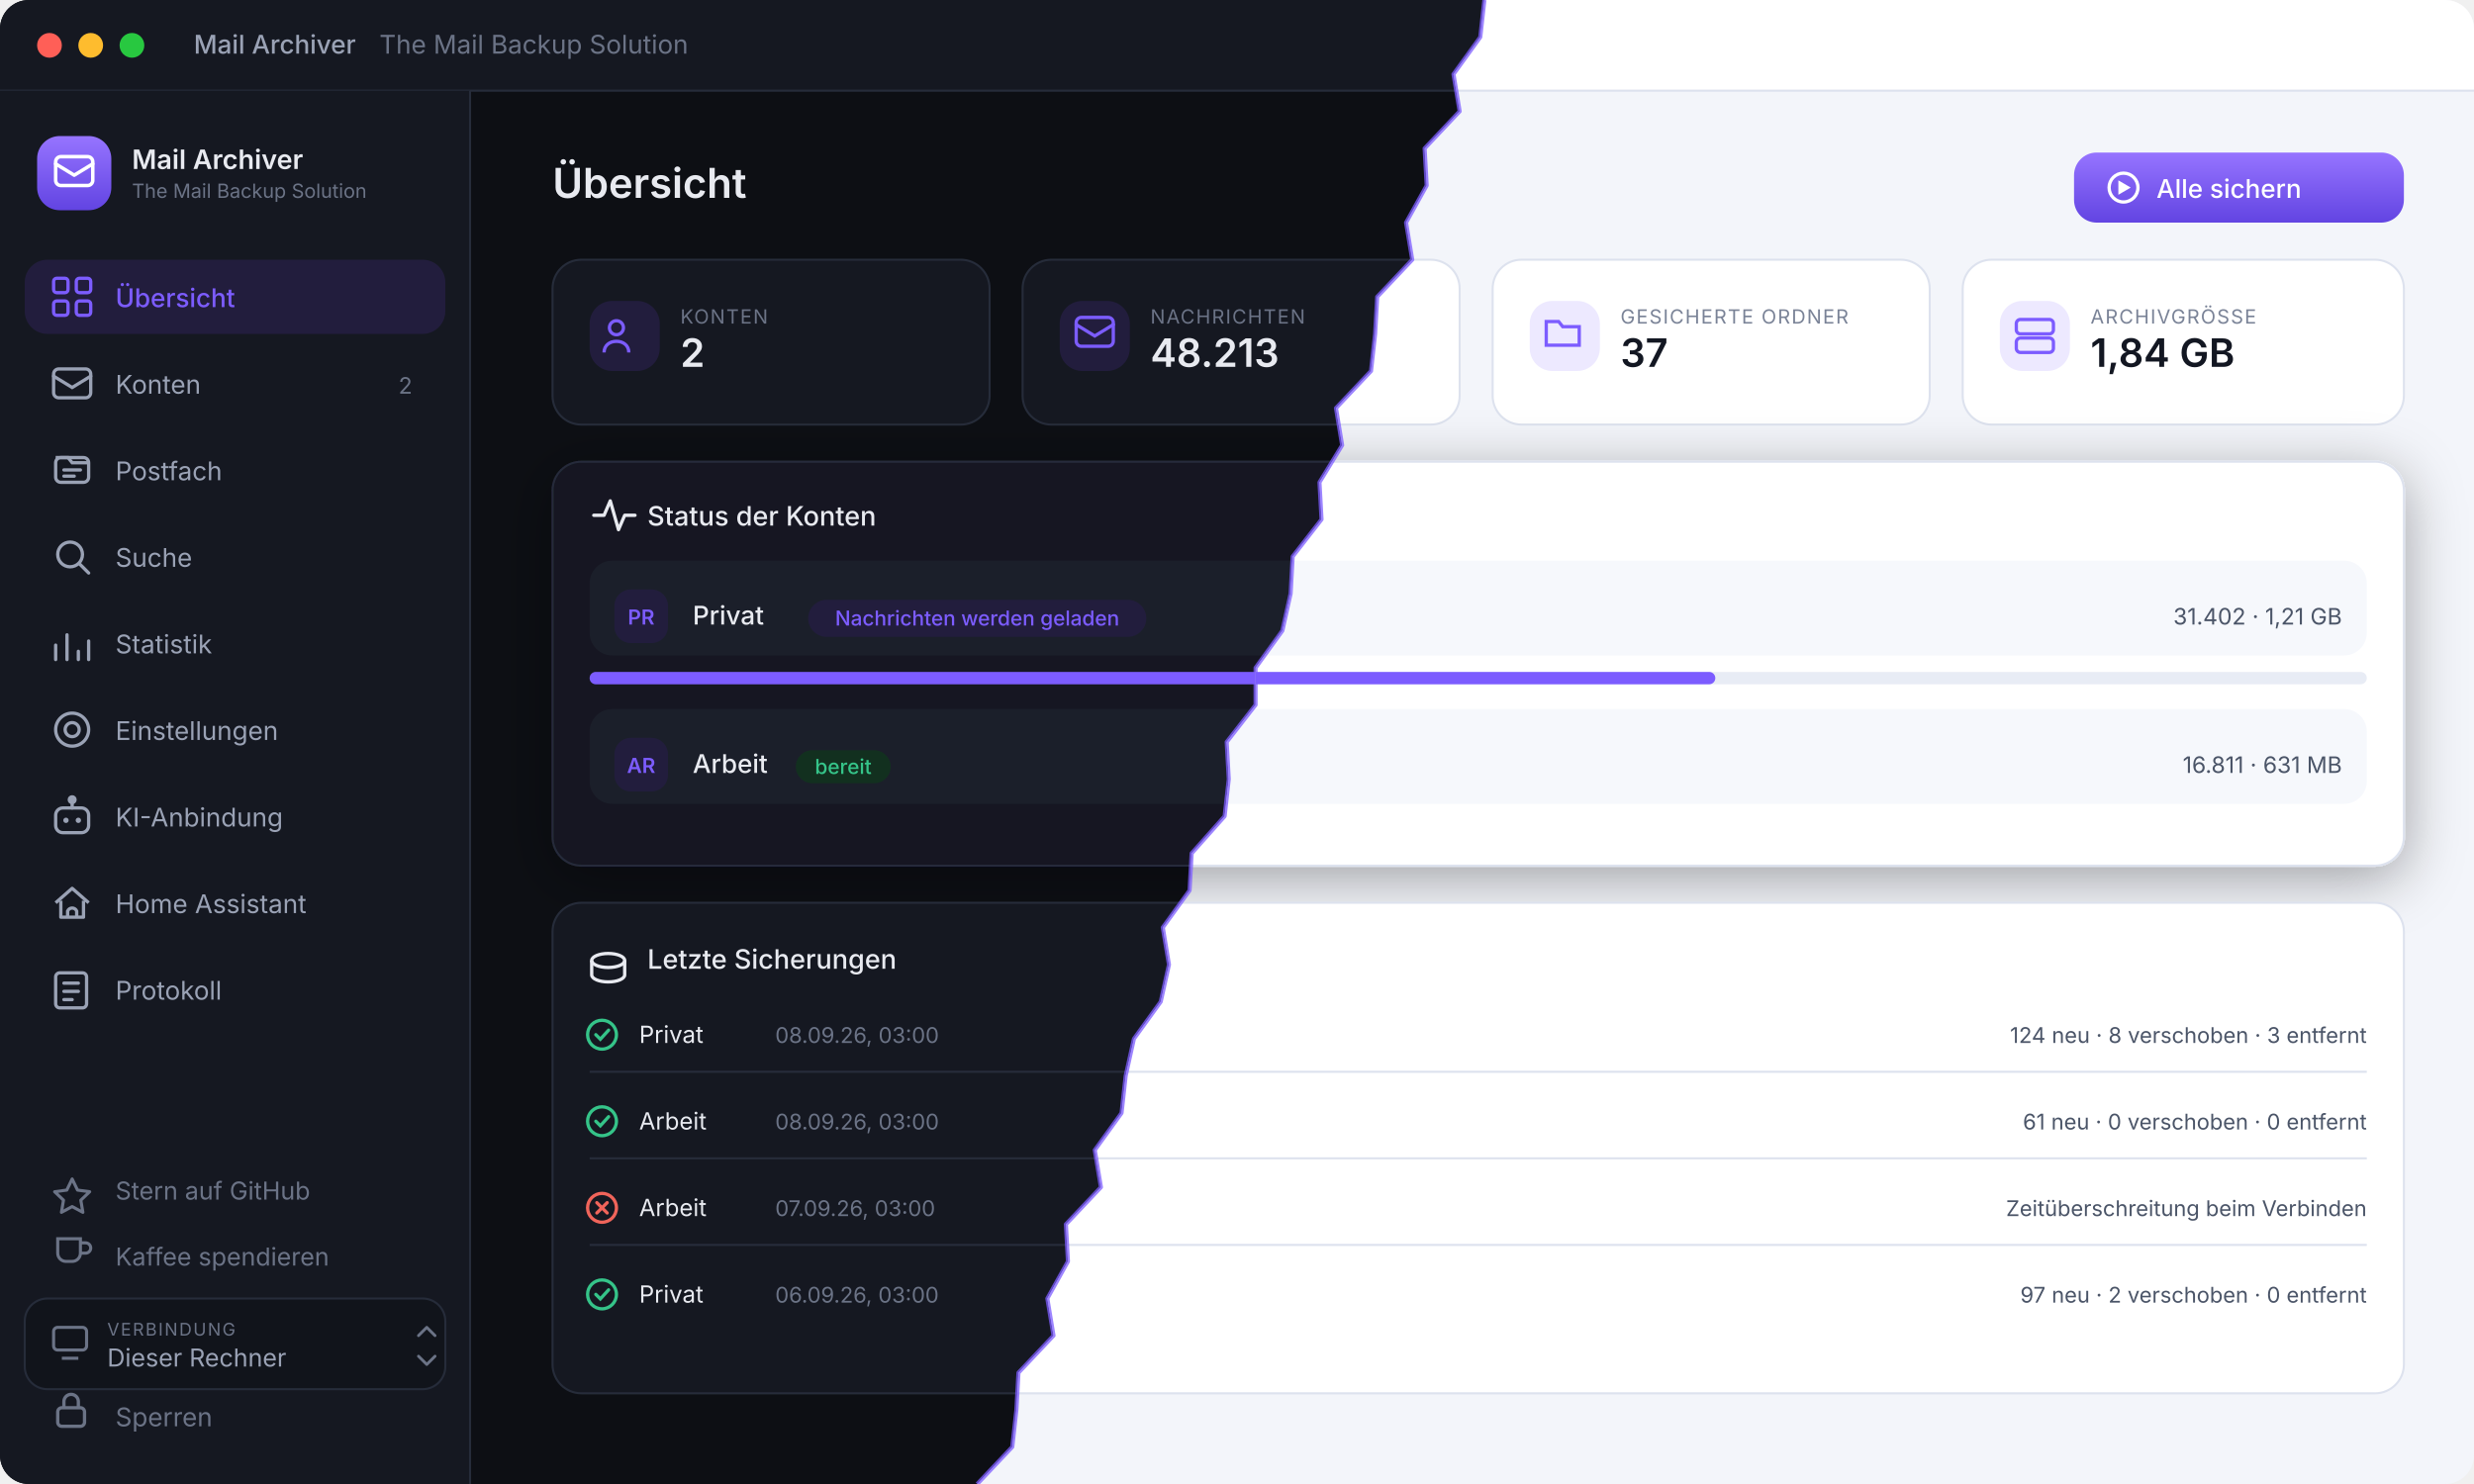
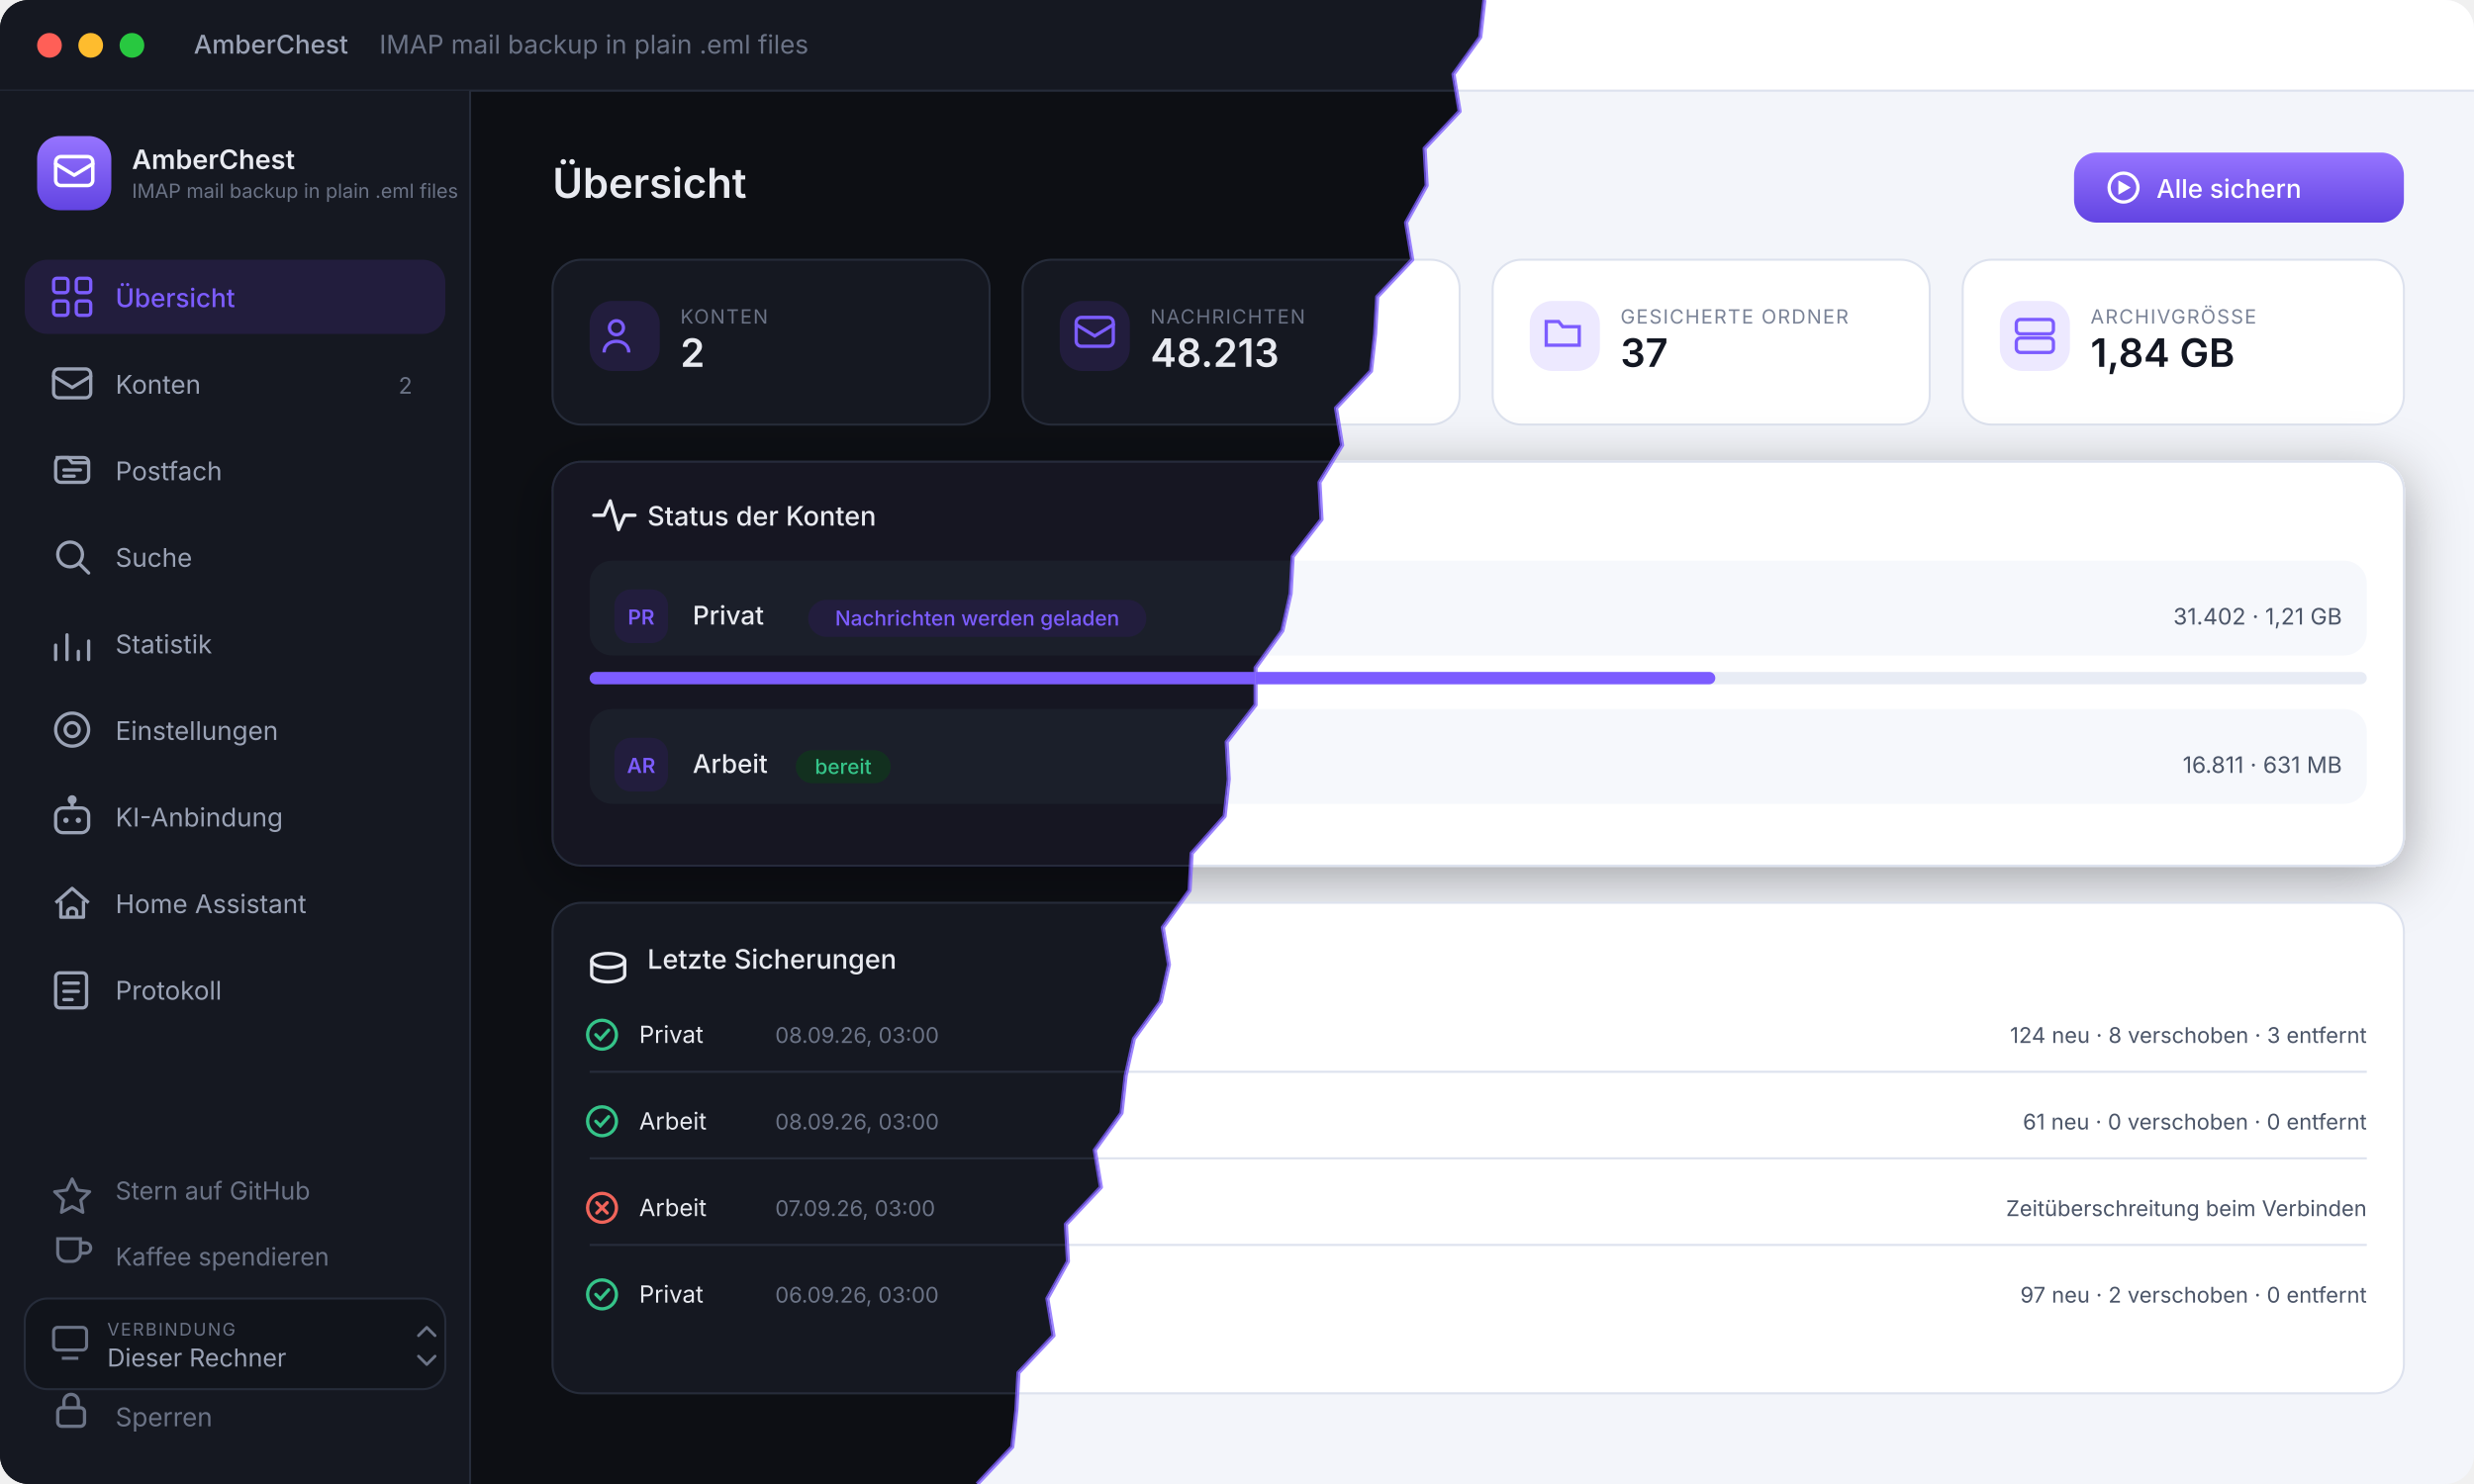
- <svg xmlns="http://www.w3.org/2000/svg" viewBox="0 0 1200 720" width="1200" height="720" role="img" aria-label="Mail Archiver overview screen">
+ <svg xmlns="http://www.w3.org/2000/svg" viewBox="0 0 1200 720" width="1200" height="720" role="img" aria-label="AmberChest overview screen">
  <defs>
    <linearGradient id="accent" x1="0" y1="0" x2="0" y2="1">
      <stop offset="0" stop-color="#9674ff" />
      <stop offset="1" stop-color="#6244e2" />
    </linearGradient>
    <filter id="soft" x="-20%" y="-20%" width="140%" height="140%">
      <feDropShadow dx="0" dy="6" stdDeviation="14" flood-color="#000" flood-opacity="0.35" />
    </filter>
    <clipPath id="round">
      <rect x="0" y="0" width="1200" height="720" rx="14" />
    </clipPath>
    <clipPath id="tear-dark">
      <path d="M0 0 L720 0 L720 0 718 18 705 36 708 54 691 72 692 90 682 108 685 126 668 144 667 162 665 180 648 198 651 216 640 234 641 252 627 270 626 288 622 306 609 324 609 342 595 360 596 378 594 396 578 414 577 432 564 450 567 468 563 486 550 504 546 522 544 540 531 558 534 576 517 594 518 612 508 630 511 648 494 666 493 684 491 702 474 720 L0 720 Z" />
    </clipPath>
    <clipPath id="tear-light">
      <path d="M1200 0 L720 0 L720 0 718 18 705 36 708 54 691 72 692 90 682 108 685 126 668 144 667 162 665 180 648 198 651 216 640 234 641 252 627 270 626 288 622 306 609 324 609 342 595 360 596 378 594 396 578 414 577 432 564 450 567 468 563 486 550 504 546 522 544 540 531 558 534 576 517 594 518 612 508 630 511 648 494 666 493 684 491 702 474 720 L1200 720 Z" />
    </clipPath>
  </defs>
  <g clip-path="url(#round)" font-family="-apple-system, BlinkMacSystemFont, 'Segoe UI', Inter, sans-serif">
    <g clip-path="url(#tear-dark)">
      <rect width="1200" height="720" fill="#0d0f14" />
      <rect width="1200" height="44" fill="#151821" />
      <line x1="0" y1="44" x2="1200" y2="44" stroke="#262c3a" stroke-width="1" />
      <circle cx="24" cy="22" r="6" fill="#ff5f57" />
      <circle cx="44" cy="22" r="6" fill="#febc2e" />
      <circle cx="64" cy="22" r="6" fill="#28c840" />
-       <text x="94" y="26" fill="#9aa2b5" font-size="12.5" font-weight="500">Mail Archiver</text>
-       <text x="184" y="26" fill="#6b7386" font-size="12.5">The Mail Backup Solution</text>
+       <text x="94" y="26" fill="#9aa2b5" font-size="12.5" font-weight="500">AmberChest</text>
+       <text x="184" y="26" fill="#6b7386" font-size="12.5">IMAP mail backup in plain .eml files</text>
      <rect x="0" y="44" width="228" height="676" fill="#151821" />
      <line x1="228" y1="44" x2="228" y2="720" stroke="#262c3a" stroke-width="1" />
      <rect x="18" y="66" width="36" height="36" rx="11" fill="url(#accent)" />
      <g stroke="#fff" stroke-width="1.7" fill="none">
        <rect x="27" y="76" width="18" height="14" rx="2.5" />
        <path d="M27 79.5 36 85l9-5.5" stroke-linecap="round" stroke-linejoin="round" />
      </g>
-       <text x="64" y="82" fill="#e8eaf0" font-size="13" font-weight="600">Mail Archiver</text>
-       <text x="64" y="96" fill="#6b7386" font-size="9.5">The Mail Backup Solution</text>
+       <text x="64" y="82" fill="#e8eaf0" font-size="13" font-weight="600">AmberChest</text>
+       <text x="64" y="96" fill="#6b7386" font-size="9.5">IMAP mail backup in plain .eml files</text>
      <rect x="12" y="126" width="204" height="36" rx="11" fill="#221d3d" />
      <g stroke="#7c5cff" stroke-width="1.6" fill="none">
        <rect x="26" y="135" width="7" height="7" rx="1.5" />
        <rect x="37" y="135" width="7" height="7" rx="1.5" />
        <rect x="26" y="146" width="7" height="7" rx="1.5" />
        <rect x="37" y="146" width="7" height="7" rx="1.5" />
      </g>
      <text x="56" y="149" fill="#7c5cff" font-size="12.5" font-weight="500">Übersicht</text>
      <g stroke="#9aa2b5" stroke-width="1.6" fill="none">
        <rect x="26" y="179" width="18" height="14" rx="2.5" />
        <path d="M26 182.5 35 188 44 182.5" stroke-linecap="round" />
      </g>
      <text x="56" y="191" fill="#9aa2b5" font-size="12.5">Konten</text>
      <text x="200" y="191" fill="#6b7386" font-size="11" text-anchor="end">2</text>
      <g stroke="#9aa2b5" stroke-width="1.6" fill="none">
        <path d="M27 222h6l2 2.5h8" />
        <rect x="27" y="222" width="16" height="12" rx="2.5" />
        <path d="M31 228h8M31 231h5" stroke-linecap="round" />
      </g>
      <text x="56" y="233" fill="#9aa2b5" font-size="12.5">Postfach</text>
      <g stroke="#9aa2b5" stroke-width="1.6" fill="none">
        <circle cx="34" cy="269" r="6" />
        <path d="M38.5 273.5 43 278" stroke-linecap="round" />
      </g>
      <text x="56" y="275" fill="#9aa2b5" font-size="12.5">Suche</text>
      <g stroke="#9aa2b5" stroke-width="1.6" fill="none">
        <path d="M27 320v-7M32.5 320v-12M38 320v-4M43 320v-9" stroke-linecap="round" />
      </g>
      <text x="56" y="317" fill="#9aa2b5" font-size="12.5">Statistik</text>
      <g stroke="#9aa2b5" stroke-width="1.6" fill="none">
        <circle cx="35" cy="354" r="3.4" />
        <circle cx="35" cy="354" r="8" />
      </g>
      <text x="56" y="359" fill="#9aa2b5" font-size="12.5">Einstellungen</text>
      <g stroke="#9aa2b5" stroke-width="1.6" fill="none">
        <rect x="27" y="392" width="16" height="12" rx="3.5" />
        <path d="M35 388v4" stroke-linecap="round" />
        <circle cx="35" cy="388" r="1.4" fill="#9aa2b5" />
        <circle cx="32" cy="398" r="1.3" fill="#9aa2b5" stroke="none" />
        <circle cx="38" cy="398" r="1.3" fill="#9aa2b5" stroke="none" />
      </g>
      <text x="56" y="401" fill="#9aa2b5" font-size="12.5">KI-Anbindung</text>
      <g stroke="#9aa2b5" stroke-width="1.6" fill="none">
        <path d="M27 438 35 431 43 438" stroke-linejoin="round" />
        <path d="M29.5 437v8h11v-8" stroke-linejoin="round" />
        <path d="M32.8 445v-3a2.4 2.4 0 0 1 4.4 0v3" />
      </g>
      <text x="56" y="443" fill="#9aa2b5" font-size="12.5">Home Assistant</text>
      <g stroke="#9aa2b5" stroke-width="1.6" fill="none">
        <rect x="27" y="472" width="15" height="17" rx="2" />
        <path d="M31 477h7M31 481h7M31 485h4" stroke-linecap="round" />
      </g>
      <text x="56" y="485" fill="#9aa2b5" font-size="12.5">Protokoll</text>
      <g stroke="#6b7386" stroke-width="1.5" fill="none">
        <path d="M35 572l2.6 5.4 5.9.8-4.3 4.1 1 5.9-5.2-2.8-5.2 2.8 1-5.9-4.3-4.1 5.9-.8z" stroke-linejoin="round" />
      </g>
      <text x="56" y="582" fill="#6b7386" font-size="12">Stern auf GitHub</text>
      <g stroke="#6b7386" stroke-width="1.5" fill="none">
        <path d="M28 601h11v7a4 4 0 0 1-4 4h-3a4 4 0 0 1-4-4z" />
        <path d="M39 603h2.5a2.5 2.5 0 0 1 0 5H39" />
      </g>
      <text x="56" y="614" fill="#6b7386" font-size="12">Kaffee spendieren</text>
      <rect x="12" y="630" width="204" height="44" rx="11" fill="#11141b" stroke="#262c3a" />
      <g stroke="#6b7386" stroke-width="1.5" fill="none">
        <rect x="26" y="644" width="16" height="11" rx="2" />
        <path d="M30 659h8" />
      </g>
      <text x="52" y="648" fill="#6b7386" font-size="8.5" letter-spacing="0.7">VERBINDUNG</text>
      <text x="52" y="663" fill="#9aa2b5" font-size="12">Dieser Rechner</text>
      <path d="M203 648l4-4 4 4M203 658l4 4 4-4" stroke="#6b7386" stroke-width="1.4" fill="none" stroke-linecap="round" stroke-linejoin="round" />
      <g stroke="#6b7386" stroke-width="1.6" fill="none">
        <rect x="28" y="683" width="13" height="9" rx="2" />
        <path d="M31 683v-3a3.5 3.5 0 0 1 7 0v3" />
      </g>
      <text x="56" y="692" fill="#6b7386" font-size="12.5">Sperren</text>
      <text x="268" y="96" fill="#e8eaf0" font-size="20" font-weight="600">Übersicht</text>
      <rect x="1006" y="74" width="160" height="34" rx="11" fill="url(#accent)" />
      <g stroke="#fff" stroke-width="1.6" fill="none">
        <circle cx="1030" cy="91" r="7" />
        <path d="M1027.5 87.5v7l6-3.5z" fill="#fff" stroke="none" />
      </g>
      <text x="1046" y="96" fill="#fff" font-size="12.5" font-weight="500">Alle sichern</text>
      <g>
        <rect x="268" y="126" width="212" height="80" rx="14" fill="#151821" stroke="#262c3a" />
        <rect x="286" y="146" width="34" height="34" rx="11" fill="#221d3d" />
        <g stroke="#7c5cff" stroke-width="1.6" fill="none">
          <circle cx="299" cy="159" r="3.4" />
          <path d="M293 171c0-3.4 2.7-5.4 6-5.4s6 2 6 5.4" />
        </g>
        <text x="330" y="157" fill="#6b7386" font-size="9.5" letter-spacing="0.6">KONTEN</text>
        <text x="330" y="178" fill="#e8eaf0" font-size="19" font-weight="600">2</text>
        <rect x="496" y="126" width="212" height="80" rx="14" fill="#151821" stroke="#262c3a" />
        <rect x="514" y="146" width="34" height="34" rx="11" fill="#221d3d" />
        <g stroke="#7c5cff" stroke-width="1.6" fill="none">
          <rect x="522" y="154" width="18" height="14" rx="2.5" />
          <path d="M522 157.5 531 163l9-5.5" stroke-linecap="round" />
        </g>
        <text x="558" y="157" fill="#6b7386" font-size="9.5" letter-spacing="0.6">NACHRICHTEN</text>
        <text x="558" y="178" fill="#e8eaf0" font-size="19" font-weight="600">48.213</text>
        <rect x="724" y="126" width="212" height="80" rx="14" fill="#151821" stroke="#262c3a" />
        <rect x="742" y="146" width="34" height="34" rx="11" fill="#221d3d" />
        <g stroke="#7c5cff" stroke-width="1.6" fill="none">
          <path d="M750 156h6l2 2.5h8v9h-16z" />
        </g>
        <text x="786" y="157" fill="#6b7386" font-size="9.5" letter-spacing="0.6">GESICHERTE ORDNER</text>
        <text x="786" y="178" fill="#e8eaf0" font-size="19" font-weight="600">37</text>
        <rect x="952" y="126" width="214" height="80" rx="14" fill="#151821" stroke="#262c3a" />
        <rect x="970" y="146" width="34" height="34" rx="11" fill="#221d3d" />
        <g stroke="#7c5cff" stroke-width="1.6" fill="none">
          <rect x="978" y="155" width="18" height="7" rx="2" />
          <rect x="978" y="164" width="18" height="7" rx="2" />
        </g>
        <text x="1014" y="157" fill="#6b7386" font-size="9.5" letter-spacing="0.6">ARCHIVGRÖSSE</text>
        <text x="1014" y="178" fill="#e8eaf0" font-size="19" font-weight="600">1,84 GB</text>
      </g>
      <rect x="268" y="224" width="898" height="196" rx="14" fill="#151821" stroke="#262c3a" filter="url(#soft)" />
      <g stroke="#e8eaf0" stroke-width="1.6" fill="none">
        <path d="M288 250h5l3-7 4 14 3-7h5" stroke-linecap="round" stroke-linejoin="round" />
      </g>
      <text x="314" y="255" fill="#e8eaf0" font-size="13" font-weight="500">Status der Konten</text>
      <rect x="286" y="272" width="862" height="46" rx="11" fill="#1b1f2a" />
      <rect x="298" y="286" width="26" height="26" rx="8" fill="#221d3d" />
      <text x="311" y="303" fill="#7c5cff" font-size="10" font-weight="600" text-anchor="middle">PR</text>
      <text x="336" y="303" fill="#e8eaf0" font-size="12.5" font-weight="500">Privat</text>
      <rect x="392" y="291" width="164" height="18" rx="9" fill="#221d3d" />
      <text x="474" y="303.5" fill="#7c5cff" font-size="10" font-weight="500" text-anchor="middle">Nachrichten werden geladen</text>
      <text x="1136" y="303" fill="#9aa2b5" font-size="11" text-anchor="end">31.402 · 1,21 GB</text>
      <rect x="298" y="322" width="850" height="0" rx="0" fill="none" />
      <rect x="286" y="326" width="862" height="6" rx="3" fill="#232837" />
      <rect x="286" y="326" width="546" height="6" rx="3" fill="#7c5cff" />
      <rect x="286" y="344" width="862" height="46" rx="11" fill="#1b1f2a" />
      <rect x="298" y="358" width="26" height="26" rx="8" fill="#221d3d" />
      <text x="311" y="375" fill="#7c5cff" font-size="10" font-weight="600" text-anchor="middle">AR</text>
      <text x="336" y="375" fill="#e8eaf0" font-size="12.5" font-weight="500">Arbeit</text>
      <rect x="386" y="364" width="46" height="16" rx="8" fill="#12301f" />
      <text x="409" y="375.5" fill="#35c489" font-size="10" font-weight="500" text-anchor="middle">bereit</text>
      <text x="1136" y="375" fill="#9aa2b5" font-size="11" text-anchor="end">16.811 · 631 MB</text>
      <rect x="268" y="438" width="898" height="238" rx="14" fill="#151821" stroke="#262c3a" />
      <g stroke="#e8eaf0" stroke-width="1.6" fill="none">
        <ellipse cx="295" cy="466" rx="8" ry="3.4" />
        <path d="M287 466v7c0 1.9 3.6 3.4 8 3.4s8-1.5 8-3.4v-7" />
      </g>
      <text x="314" y="470" fill="#e8eaf0" font-size="13" font-weight="500">Letzte Sicherungen</text>
      <g font-size="11.5">
        <g>
          <circle cx="292" cy="502" r="7" fill="none" stroke="#35c489" stroke-width="1.6" />
          <path d="M289 502l2.2 2.2 4-4.4" stroke="#35c489" stroke-width="1.6" fill="none" stroke-linecap="round" />
          <text x="310" y="506" fill="#e8eaf0">Privat</text>
          <text x="376" y="506" fill="#6b7386" font-size="10.5">08.09.26, 03:00</text>
          <text x="1148" y="506" fill="#9aa2b5" text-anchor="end" font-size="10.5">124 neu · 8 verschoben · 3 entfernt</text>
          <line x1="286" y1="520" x2="1148" y2="520" stroke="#262c3a" />
        </g>
        <g transform="translate(0,42)">
          <circle cx="292" cy="502" r="7" fill="none" stroke="#35c489" stroke-width="1.6" />
          <path d="M289 502l2.2 2.2 4-4.4" stroke="#35c489" stroke-width="1.6" fill="none" stroke-linecap="round" />
          <text x="310" y="506" fill="#e8eaf0">Arbeit</text>
          <text x="376" y="506" fill="#6b7386" font-size="10.5">08.09.26, 03:00</text>
          <text x="1148" y="506" fill="#9aa2b5" text-anchor="end" font-size="10.5">61 neu · 0 verschoben · 0 entfernt</text>
          <line x1="286" y1="520" x2="1148" y2="520" stroke="#262c3a" />
        </g>
        <g transform="translate(0,84)">
          <circle cx="292" cy="502" r="7" fill="none" stroke="#f0645a" stroke-width="1.6" />
          <path d="M289.5 499.5l5 5M294.5 499.5l-5 5" stroke="#f0645a" stroke-width="1.6" stroke-linecap="round" />
          <text x="310" y="506" fill="#e8eaf0">Arbeit</text>
          <text x="376" y="506" fill="#6b7386" font-size="10.5">07.09.26, 03:00</text>
          <text x="1148" y="506" fill="#9aa2b5" text-anchor="end" font-size="10.5">Zeitüberschreitung beim Verbinden</text>
          <line x1="286" y1="520" x2="1148" y2="520" stroke="#262c3a" />
        </g>
        <g transform="translate(0,126)">
          <circle cx="292" cy="502" r="7" fill="none" stroke="#35c489" stroke-width="1.6" />
          <path d="M289 502l2.2 2.2 4-4.4" stroke="#35c489" stroke-width="1.6" fill="none" stroke-linecap="round" />
          <text x="310" y="506" fill="#e8eaf0">Privat</text>
          <text x="376" y="506" fill="#6b7386" font-size="10.5">06.09.26, 03:00</text>
          <text x="1148" y="506" fill="#9aa2b5" text-anchor="end" font-size="10.5">97 neu · 2 verschoben · 0 entfernt</text>
        </g>
      </g>
    </g>
    <g clip-path="url(#tear-light)">
      <rect width="1200" height="720" fill="#f3f5fa" />
      <rect width="1200" height="44" fill="#ffffff" />
      <line x1="0" y1="44" x2="1200" y2="44" stroke="#dde2ee" stroke-width="1" />
      <circle cx="24" cy="22" r="6" fill="#ff5f57" />
      <circle cx="44" cy="22" r="6" fill="#febc2e" />
      <circle cx="64" cy="22" r="6" fill="#28c840" />
-       <text x="94" y="26" fill="#4b5568" font-size="12.5" font-weight="500">Mail Archiver</text>
-       <text x="184" y="26" fill="#7a8397" font-size="12.5">The Mail Backup Solution</text>
+       <text x="94" y="26" fill="#4b5568" font-size="12.5" font-weight="500">AmberChest</text>
+       <text x="184" y="26" fill="#7a8397" font-size="12.5">IMAP mail backup in plain .eml files</text>
      <rect x="0" y="44" width="228" height="676" fill="#ffffff" />
      <line x1="228" y1="44" x2="228" y2="720" stroke="#dde2ee" stroke-width="1" />
      <rect x="18" y="66" width="36" height="36" rx="11" fill="url(#accent)" />
      <g stroke="#fff" stroke-width="1.7" fill="none">
        <rect x="27" y="76" width="18" height="14" rx="2.5" />
        <path d="M27 79.5 36 85l9-5.5" stroke-linecap="round" stroke-linejoin="round" />
      </g>
-       <text x="64" y="82" fill="#131722" font-size="13" font-weight="600">Mail Archiver</text>
-       <text x="64" y="96" fill="#7a8397" font-size="9.5">The Mail Backup Solution</text>
+       <text x="64" y="82" fill="#131722" font-size="13" font-weight="600">AmberChest</text>
+       <text x="64" y="96" fill="#7a8397" font-size="9.5">IMAP mail backup in plain .eml files</text>
      <rect x="12" y="126" width="204" height="36" rx="11" fill="#ede9ff" />
      <g stroke="#7c5cff" stroke-width="1.6" fill="none">
        <rect x="26" y="135" width="7" height="7" rx="1.5" />
        <rect x="37" y="135" width="7" height="7" rx="1.5" />
        <rect x="26" y="146" width="7" height="7" rx="1.5" />
        <rect x="37" y="146" width="7" height="7" rx="1.5" />
      </g>
      <text x="56" y="149" fill="#7c5cff" font-size="12.5" font-weight="500">Übersicht</text>
      <g stroke="#4b5568" stroke-width="1.6" fill="none">
        <rect x="26" y="179" width="18" height="14" rx="2.5" />
        <path d="M26 182.5 35 188 44 182.5" stroke-linecap="round" />
      </g>
      <text x="56" y="191" fill="#4b5568" font-size="12.5">Konten</text>
      <text x="200" y="191" fill="#7a8397" font-size="11" text-anchor="end">2</text>
      <g stroke="#4b5568" stroke-width="1.6" fill="none">
        <path d="M27 222h6l2 2.5h8" />
        <rect x="27" y="222" width="16" height="12" rx="2.5" />
        <path d="M31 228h8M31 231h5" stroke-linecap="round" />
      </g>
      <text x="56" y="233" fill="#4b5568" font-size="12.5">Postfach</text>
      <g stroke="#4b5568" stroke-width="1.6" fill="none">
        <circle cx="34" cy="269" r="6" />
        <path d="M38.5 273.5 43 278" stroke-linecap="round" />
      </g>
      <text x="56" y="275" fill="#4b5568" font-size="12.5">Suche</text>
      <g stroke="#4b5568" stroke-width="1.6" fill="none">
        <path d="M27 320v-7M32.5 320v-12M38 320v-4M43 320v-9" stroke-linecap="round" />
      </g>
      <text x="56" y="317" fill="#4b5568" font-size="12.5">Statistik</text>
      <g stroke="#4b5568" stroke-width="1.6" fill="none">
        <circle cx="35" cy="354" r="3.4" />
        <circle cx="35" cy="354" r="8" />
      </g>
      <text x="56" y="359" fill="#4b5568" font-size="12.5">Einstellungen</text>
      <g stroke="#4b5568" stroke-width="1.6" fill="none">
        <rect x="27" y="392" width="16" height="12" rx="3.5" />
        <path d="M35 388v4" stroke-linecap="round" />
        <circle cx="35" cy="388" r="1.4" fill="#4b5568" />
        <circle cx="32" cy="398" r="1.3" fill="#4b5568" stroke="none" />
        <circle cx="38" cy="398" r="1.3" fill="#4b5568" stroke="none" />
      </g>
      <text x="56" y="401" fill="#4b5568" font-size="12.5">KI-Anbindung</text>
      <g stroke="#4b5568" stroke-width="1.6" fill="none">
        <path d="M27 438 35 431 43 438" stroke-linejoin="round" />
        <path d="M29.5 437v8h11v-8" stroke-linejoin="round" />
        <path d="M32.8 445v-3a2.4 2.4 0 0 1 4.4 0v3" />
      </g>
      <text x="56" y="443" fill="#4b5568" font-size="12.5">Home Assistant</text>
      <g stroke="#4b5568" stroke-width="1.6" fill="none">
        <rect x="27" y="472" width="15" height="17" rx="2" />
        <path d="M31 477h7M31 481h7M31 485h4" stroke-linecap="round" />
      </g>
      <text x="56" y="485" fill="#4b5568" font-size="12.5">Protokoll</text>
      <g stroke="#7a8397" stroke-width="1.5" fill="none">
        <path d="M35 572l2.6 5.4 5.9.8-4.3 4.1 1 5.9-5.2-2.8-5.2 2.8 1-5.9-4.3-4.1 5.9-.8z" stroke-linejoin="round" />
      </g>
      <text x="56" y="582" fill="#7a8397" font-size="12">Stern auf GitHub</text>
      <g stroke="#7a8397" stroke-width="1.5" fill="none">
        <path d="M28 601h11v7a4 4 0 0 1-4 4h-3a4 4 0 0 1-4-4z" />
        <path d="M39 603h2.5a2.5 2.5 0 0 1 0 5H39" />
      </g>
      <text x="56" y="614" fill="#7a8397" font-size="12">Kaffee spendieren</text>
      <rect x="12" y="630" width="204" height="44" rx="11" fill="#eef1f7" stroke="#dde2ee" />
      <g stroke="#7a8397" stroke-width="1.5" fill="none">
        <rect x="26" y="644" width="16" height="11" rx="2" />
        <path d="M30 659h8" />
      </g>
      <text x="52" y="648" fill="#7a8397" font-size="8.5" letter-spacing="0.7">VERBINDUNG</text>
      <text x="52" y="663" fill="#4b5568" font-size="12">Dieser Rechner</text>
      <path d="M203 648l4-4 4 4M203 658l4 4 4-4" stroke="#7a8397" stroke-width="1.4" fill="none" stroke-linecap="round" stroke-linejoin="round" />
      <g stroke="#7a8397" stroke-width="1.6" fill="none">
        <rect x="28" y="683" width="13" height="9" rx="2" />
        <path d="M31 683v-3a3.5 3.5 0 0 1 7 0v3" />
      </g>
      <text x="56" y="692" fill="#7a8397" font-size="12.5">Sperren</text>
      <text x="268" y="96" fill="#131722" font-size="20" font-weight="600">Übersicht</text>
      <rect x="1006" y="74" width="160" height="34" rx="11" fill="url(#accent)" />
      <g stroke="#fff" stroke-width="1.6" fill="none">
        <circle cx="1030" cy="91" r="7" />
        <path d="M1027.5 87.5v7l6-3.5z" fill="#fff" stroke="none" />
      </g>
      <text x="1046" y="96" fill="#fff" font-size="12.5" font-weight="500">Alle sichern</text>
      <g>
        <rect x="268" y="126" width="212" height="80" rx="14" fill="#ffffff" stroke="#dde2ee" />
        <rect x="286" y="146" width="34" height="34" rx="11" fill="#ede9ff" />
        <g stroke="#7c5cff" stroke-width="1.6" fill="none">
          <circle cx="299" cy="159" r="3.4" />
          <path d="M293 171c0-3.4 2.7-5.4 6-5.4s6 2 6 5.4" />
        </g>
        <text x="330" y="157" fill="#7a8397" font-size="9.5" letter-spacing="0.6">KONTEN</text>
        <text x="330" y="178" fill="#131722" font-size="19" font-weight="600">2</text>
        <rect x="496" y="126" width="212" height="80" rx="14" fill="#ffffff" stroke="#dde2ee" />
        <rect x="514" y="146" width="34" height="34" rx="11" fill="#ede9ff" />
        <g stroke="#7c5cff" stroke-width="1.6" fill="none">
          <rect x="522" y="154" width="18" height="14" rx="2.5" />
          <path d="M522 157.5 531 163l9-5.5" stroke-linecap="round" />
        </g>
        <text x="558" y="157" fill="#7a8397" font-size="9.5" letter-spacing="0.6">NACHRICHTEN</text>
        <text x="558" y="178" fill="#131722" font-size="19" font-weight="600">48.213</text>
        <rect x="724" y="126" width="212" height="80" rx="14" fill="#ffffff" stroke="#dde2ee" />
        <rect x="742" y="146" width="34" height="34" rx="11" fill="#ede9ff" />
        <g stroke="#7c5cff" stroke-width="1.6" fill="none">
          <path d="M750 156h6l2 2.5h8v9h-16z" />
        </g>
        <text x="786" y="157" fill="#7a8397" font-size="9.5" letter-spacing="0.6">GESICHERTE ORDNER</text>
        <text x="786" y="178" fill="#131722" font-size="19" font-weight="600">37</text>
        <rect x="952" y="126" width="214" height="80" rx="14" fill="#ffffff" stroke="#dde2ee" />
        <rect x="970" y="146" width="34" height="34" rx="11" fill="#ede9ff" />
        <g stroke="#7c5cff" stroke-width="1.6" fill="none">
          <rect x="978" y="155" width="18" height="7" rx="2" />
          <rect x="978" y="164" width="18" height="7" rx="2" />
        </g>
        <text x="1014" y="157" fill="#7a8397" font-size="9.5" letter-spacing="0.6">ARCHIVGRÖSSE</text>
        <text x="1014" y="178" fill="#131722" font-size="19" font-weight="600">1,84 GB</text>
      </g>
      <rect x="268" y="224" width="898" height="196" rx="14" fill="#ffffff" stroke="#dde2ee" filter="url(#soft)" />
      <g stroke="#131722" stroke-width="1.6" fill="none">
        <path d="M288 250h5l3-7 4 14 3-7h5" stroke-linecap="round" stroke-linejoin="round" />
      </g>
      <text x="314" y="255" fill="#131722" font-size="13" font-weight="500">Status der Konten</text>
      <rect x="286" y="272" width="862" height="46" rx="11" fill="#f6f8fc" />
      <rect x="298" y="286" width="26" height="26" rx="8" fill="#ede9ff" />
      <text x="311" y="303" fill="#7c5cff" font-size="10" font-weight="600" text-anchor="middle">PR</text>
      <text x="336" y="303" fill="#131722" font-size="12.5" font-weight="500">Privat</text>
      <rect x="392" y="291" width="164" height="18" rx="9" fill="#ede9ff" />
      <text x="474" y="303.5" fill="#7c5cff" font-size="10" font-weight="500" text-anchor="middle">Nachrichten werden geladen</text>
      <text x="1136" y="303" fill="#4b5568" font-size="11" text-anchor="end">31.402 · 1,21 GB</text>
      <rect x="298" y="322" width="850" height="0" rx="0" fill="none" />
      <rect x="286" y="326" width="862" height="6" rx="3" fill="#e8ecf5" />
      <rect x="286" y="326" width="546" height="6" rx="3" fill="#7c5cff" />
      <rect x="286" y="344" width="862" height="46" rx="11" fill="#f6f8fc" />
      <rect x="298" y="358" width="26" height="26" rx="8" fill="#ede9ff" />
      <text x="311" y="375" fill="#7c5cff" font-size="10" font-weight="600" text-anchor="middle">AR</text>
      <text x="336" y="375" fill="#131722" font-size="12.5" font-weight="500">Arbeit</text>
      <rect x="386" y="364" width="46" height="16" rx="8" fill="#dff5e9" />
      <text x="409" y="375.5" fill="#15925f" font-size="10" font-weight="500" text-anchor="middle">bereit</text>
      <text x="1136" y="375" fill="#4b5568" font-size="11" text-anchor="end">16.811 · 631 MB</text>
      <rect x="268" y="438" width="898" height="238" rx="14" fill="#ffffff" stroke="#dde2ee" />
      <g stroke="#131722" stroke-width="1.6" fill="none">
        <ellipse cx="295" cy="466" rx="8" ry="3.4" />
        <path d="M287 466v7c0 1.9 3.6 3.4 8 3.4s8-1.5 8-3.4v-7" />
      </g>
      <text x="314" y="470" fill="#131722" font-size="13" font-weight="500">Letzte Sicherungen</text>
      <g font-size="11.5">
        <g>
          <circle cx="292" cy="502" r="7" fill="none" stroke="#15925f" stroke-width="1.6" />
          <path d="M289 502l2.2 2.2 4-4.4" stroke="#15925f" stroke-width="1.6" fill="none" stroke-linecap="round" />
          <text x="310" y="506" fill="#131722">Privat</text>
          <text x="376" y="506" fill="#7a8397" font-size="10.5">08.09.26, 03:00</text>
          <text x="1148" y="506" fill="#4b5568" text-anchor="end" font-size="10.5">124 neu · 8 verschoben · 3 entfernt</text>
          <line x1="286" y1="520" x2="1148" y2="520" stroke="#dde2ee" />
        </g>
        <g transform="translate(0,42)">
          <circle cx="292" cy="502" r="7" fill="none" stroke="#15925f" stroke-width="1.6" />
          <path d="M289 502l2.2 2.2 4-4.4" stroke="#15925f" stroke-width="1.6" fill="none" stroke-linecap="round" />
          <text x="310" y="506" fill="#131722">Arbeit</text>
          <text x="376" y="506" fill="#7a8397" font-size="10.5">08.09.26, 03:00</text>
          <text x="1148" y="506" fill="#4b5568" text-anchor="end" font-size="10.5">61 neu · 0 verschoben · 0 entfernt</text>
          <line x1="286" y1="520" x2="1148" y2="520" stroke="#dde2ee" />
        </g>
        <g transform="translate(0,84)">
          <circle cx="292" cy="502" r="7" fill="none" stroke="#c0392b" stroke-width="1.6" />
          <path d="M289.5 499.5l5 5M294.5 499.5l-5 5" stroke="#c0392b" stroke-width="1.6" stroke-linecap="round" />
          <text x="310" y="506" fill="#131722">Arbeit</text>
          <text x="376" y="506" fill="#7a8397" font-size="10.5">07.09.26, 03:00</text>
          <text x="1148" y="506" fill="#4b5568" text-anchor="end" font-size="10.5">Zeitüberschreitung beim Verbinden</text>
          <line x1="286" y1="520" x2="1148" y2="520" stroke="#dde2ee" />
        </g>
        <g transform="translate(0,126)">
          <circle cx="292" cy="502" r="7" fill="none" stroke="#15925f" stroke-width="1.6" />
          <path d="M289 502l2.2 2.2 4-4.4" stroke="#15925f" stroke-width="1.6" fill="none" stroke-linecap="round" />
          <text x="310" y="506" fill="#131722">Privat</text>
          <text x="376" y="506" fill="#7a8397" font-size="10.5">06.09.26, 03:00</text>
          <text x="1148" y="506" fill="#4b5568" text-anchor="end" font-size="10.5">97 neu · 2 verschoben · 0 entfernt</text>
        </g>
      </g>
    </g>
    <path d="M720 0 L720 0 718 18 705 36 708 54 691 72 692 90 682 108 685 126 668 144 667 162 665 180 648 198 651 216 640 234 641 252 627 270 626 288 622 306 609 324 609 342 595 360 596 378 594 396 578 414 577 432 564 450 567 468 563 486 550 504 546 522 544 540 531 558 534 576 517 594 518 612 508 630 511 648 494 666 493 684 491 702 474 720" fill="none" stroke="#7c5cff" stroke-width="2" stroke-opacity="0.75" stroke-linejoin="round" />
  </g>
</svg>
